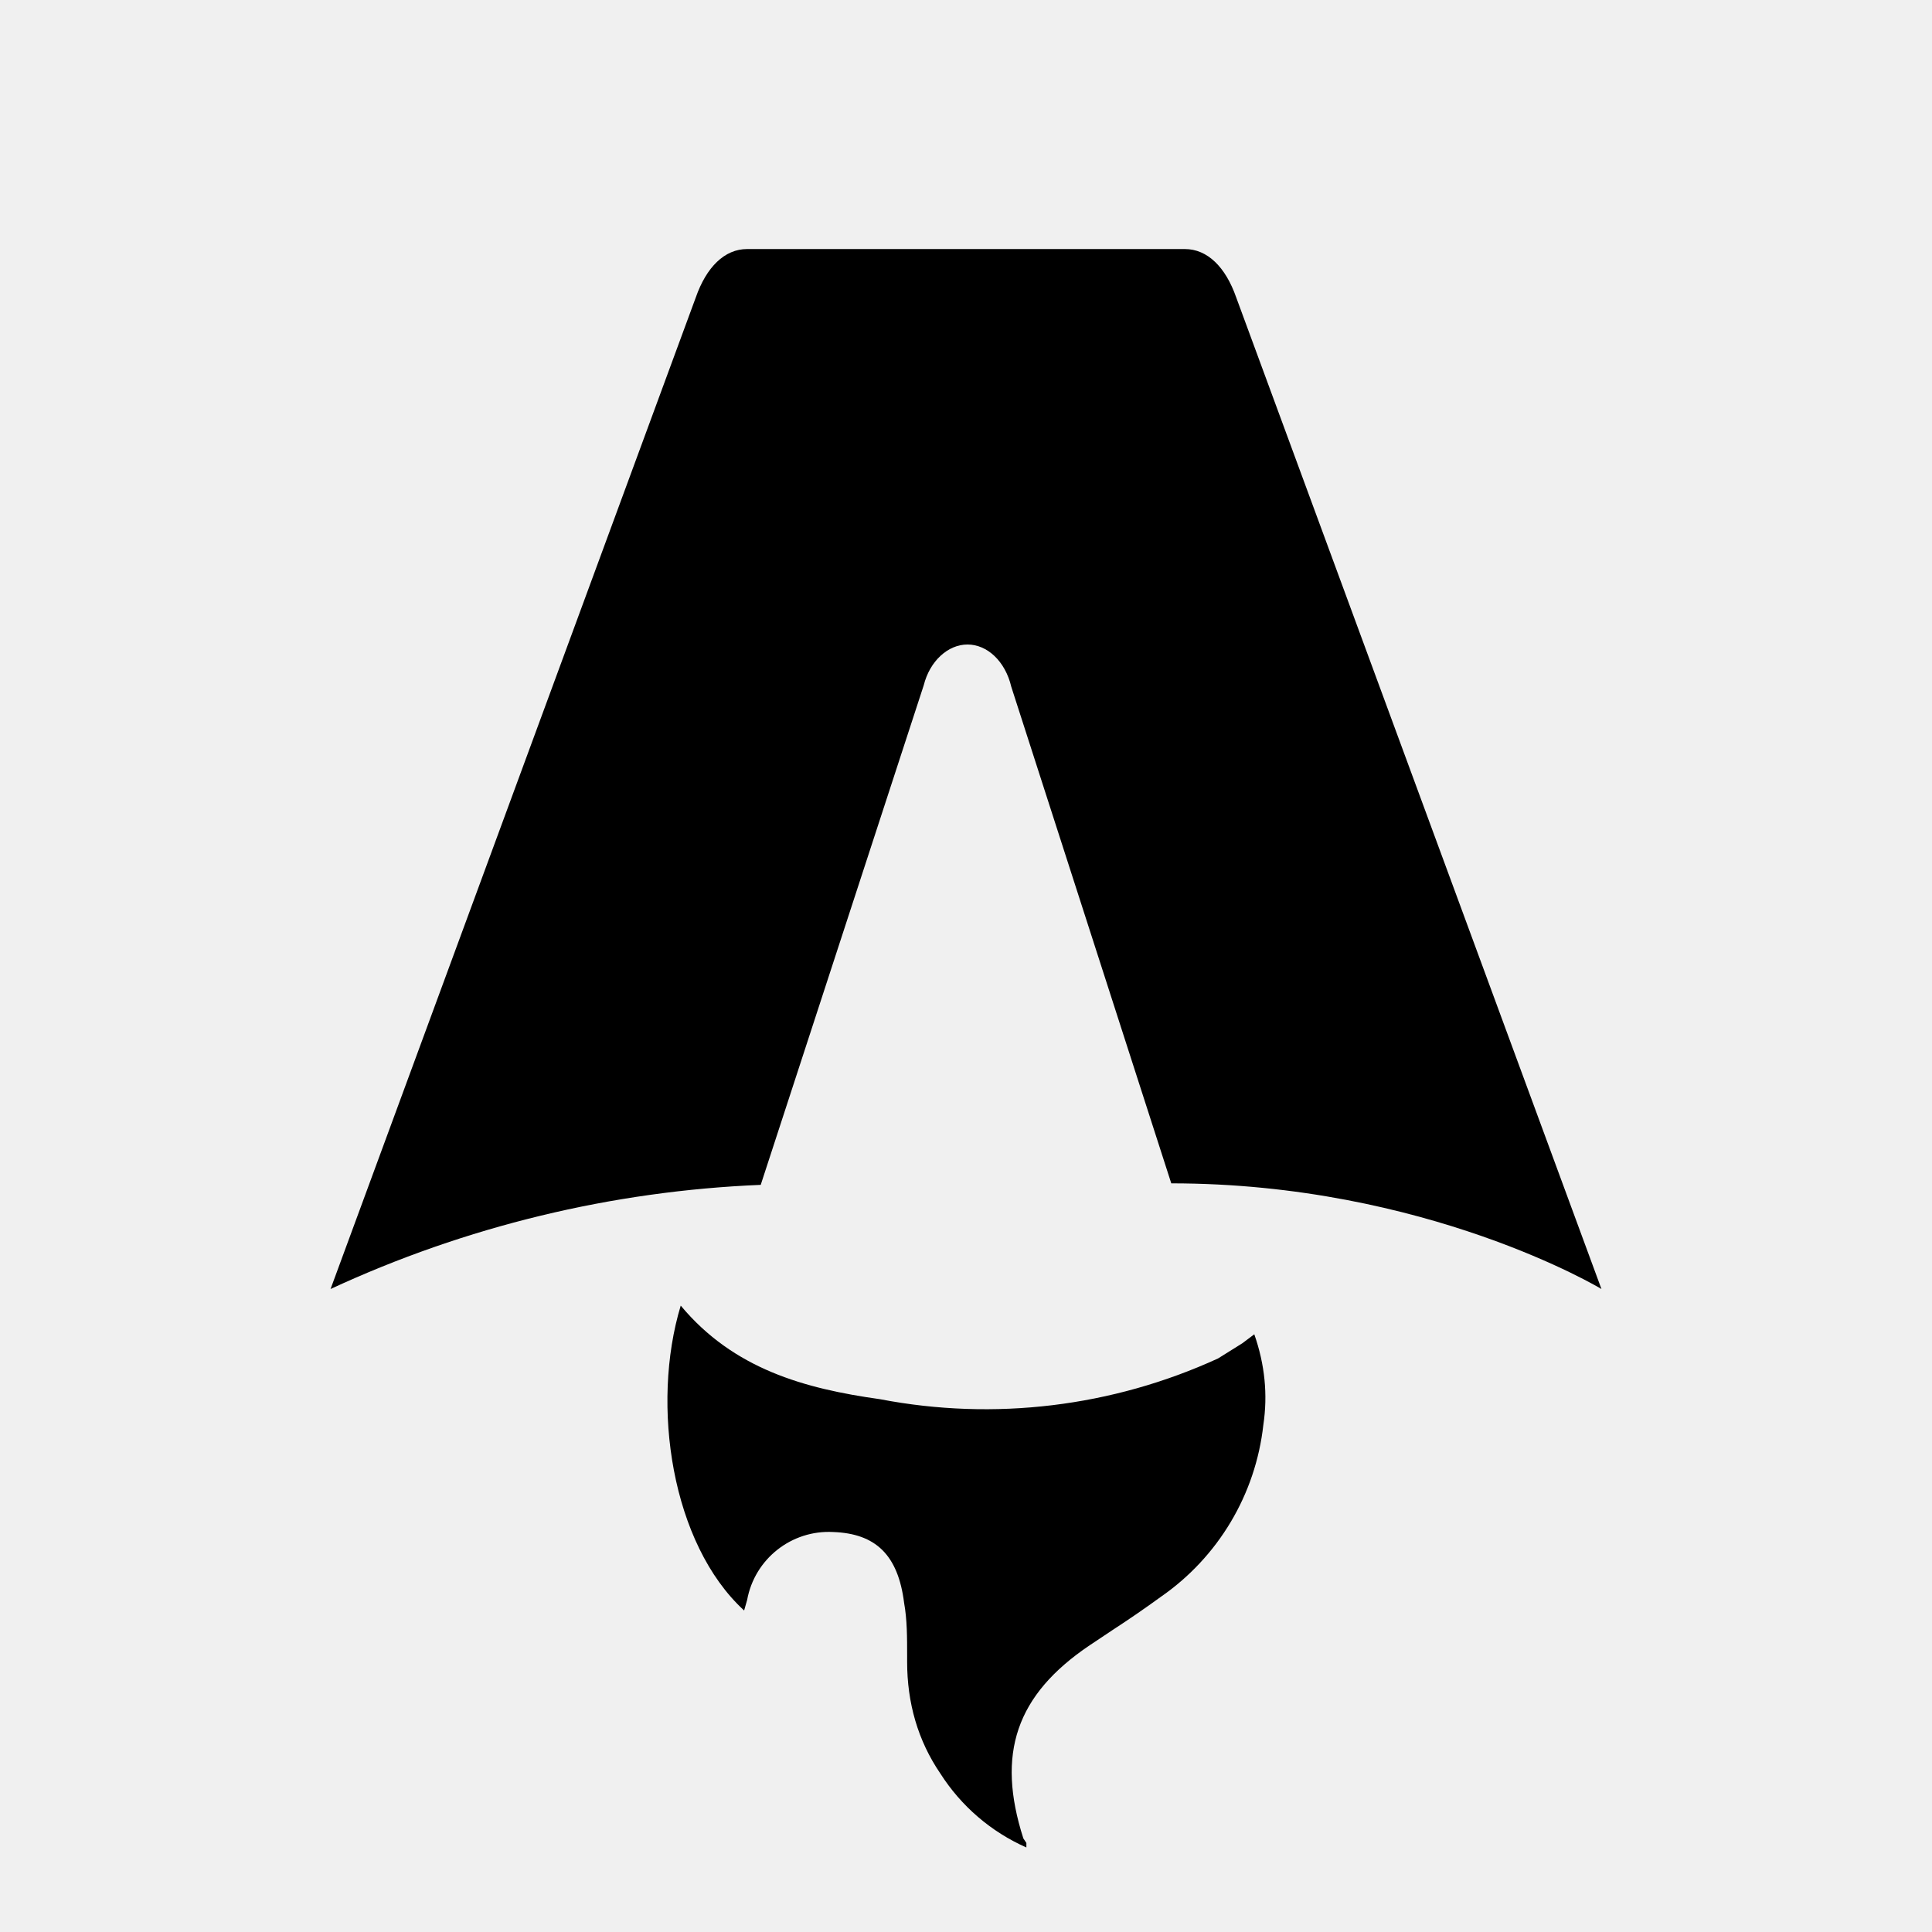
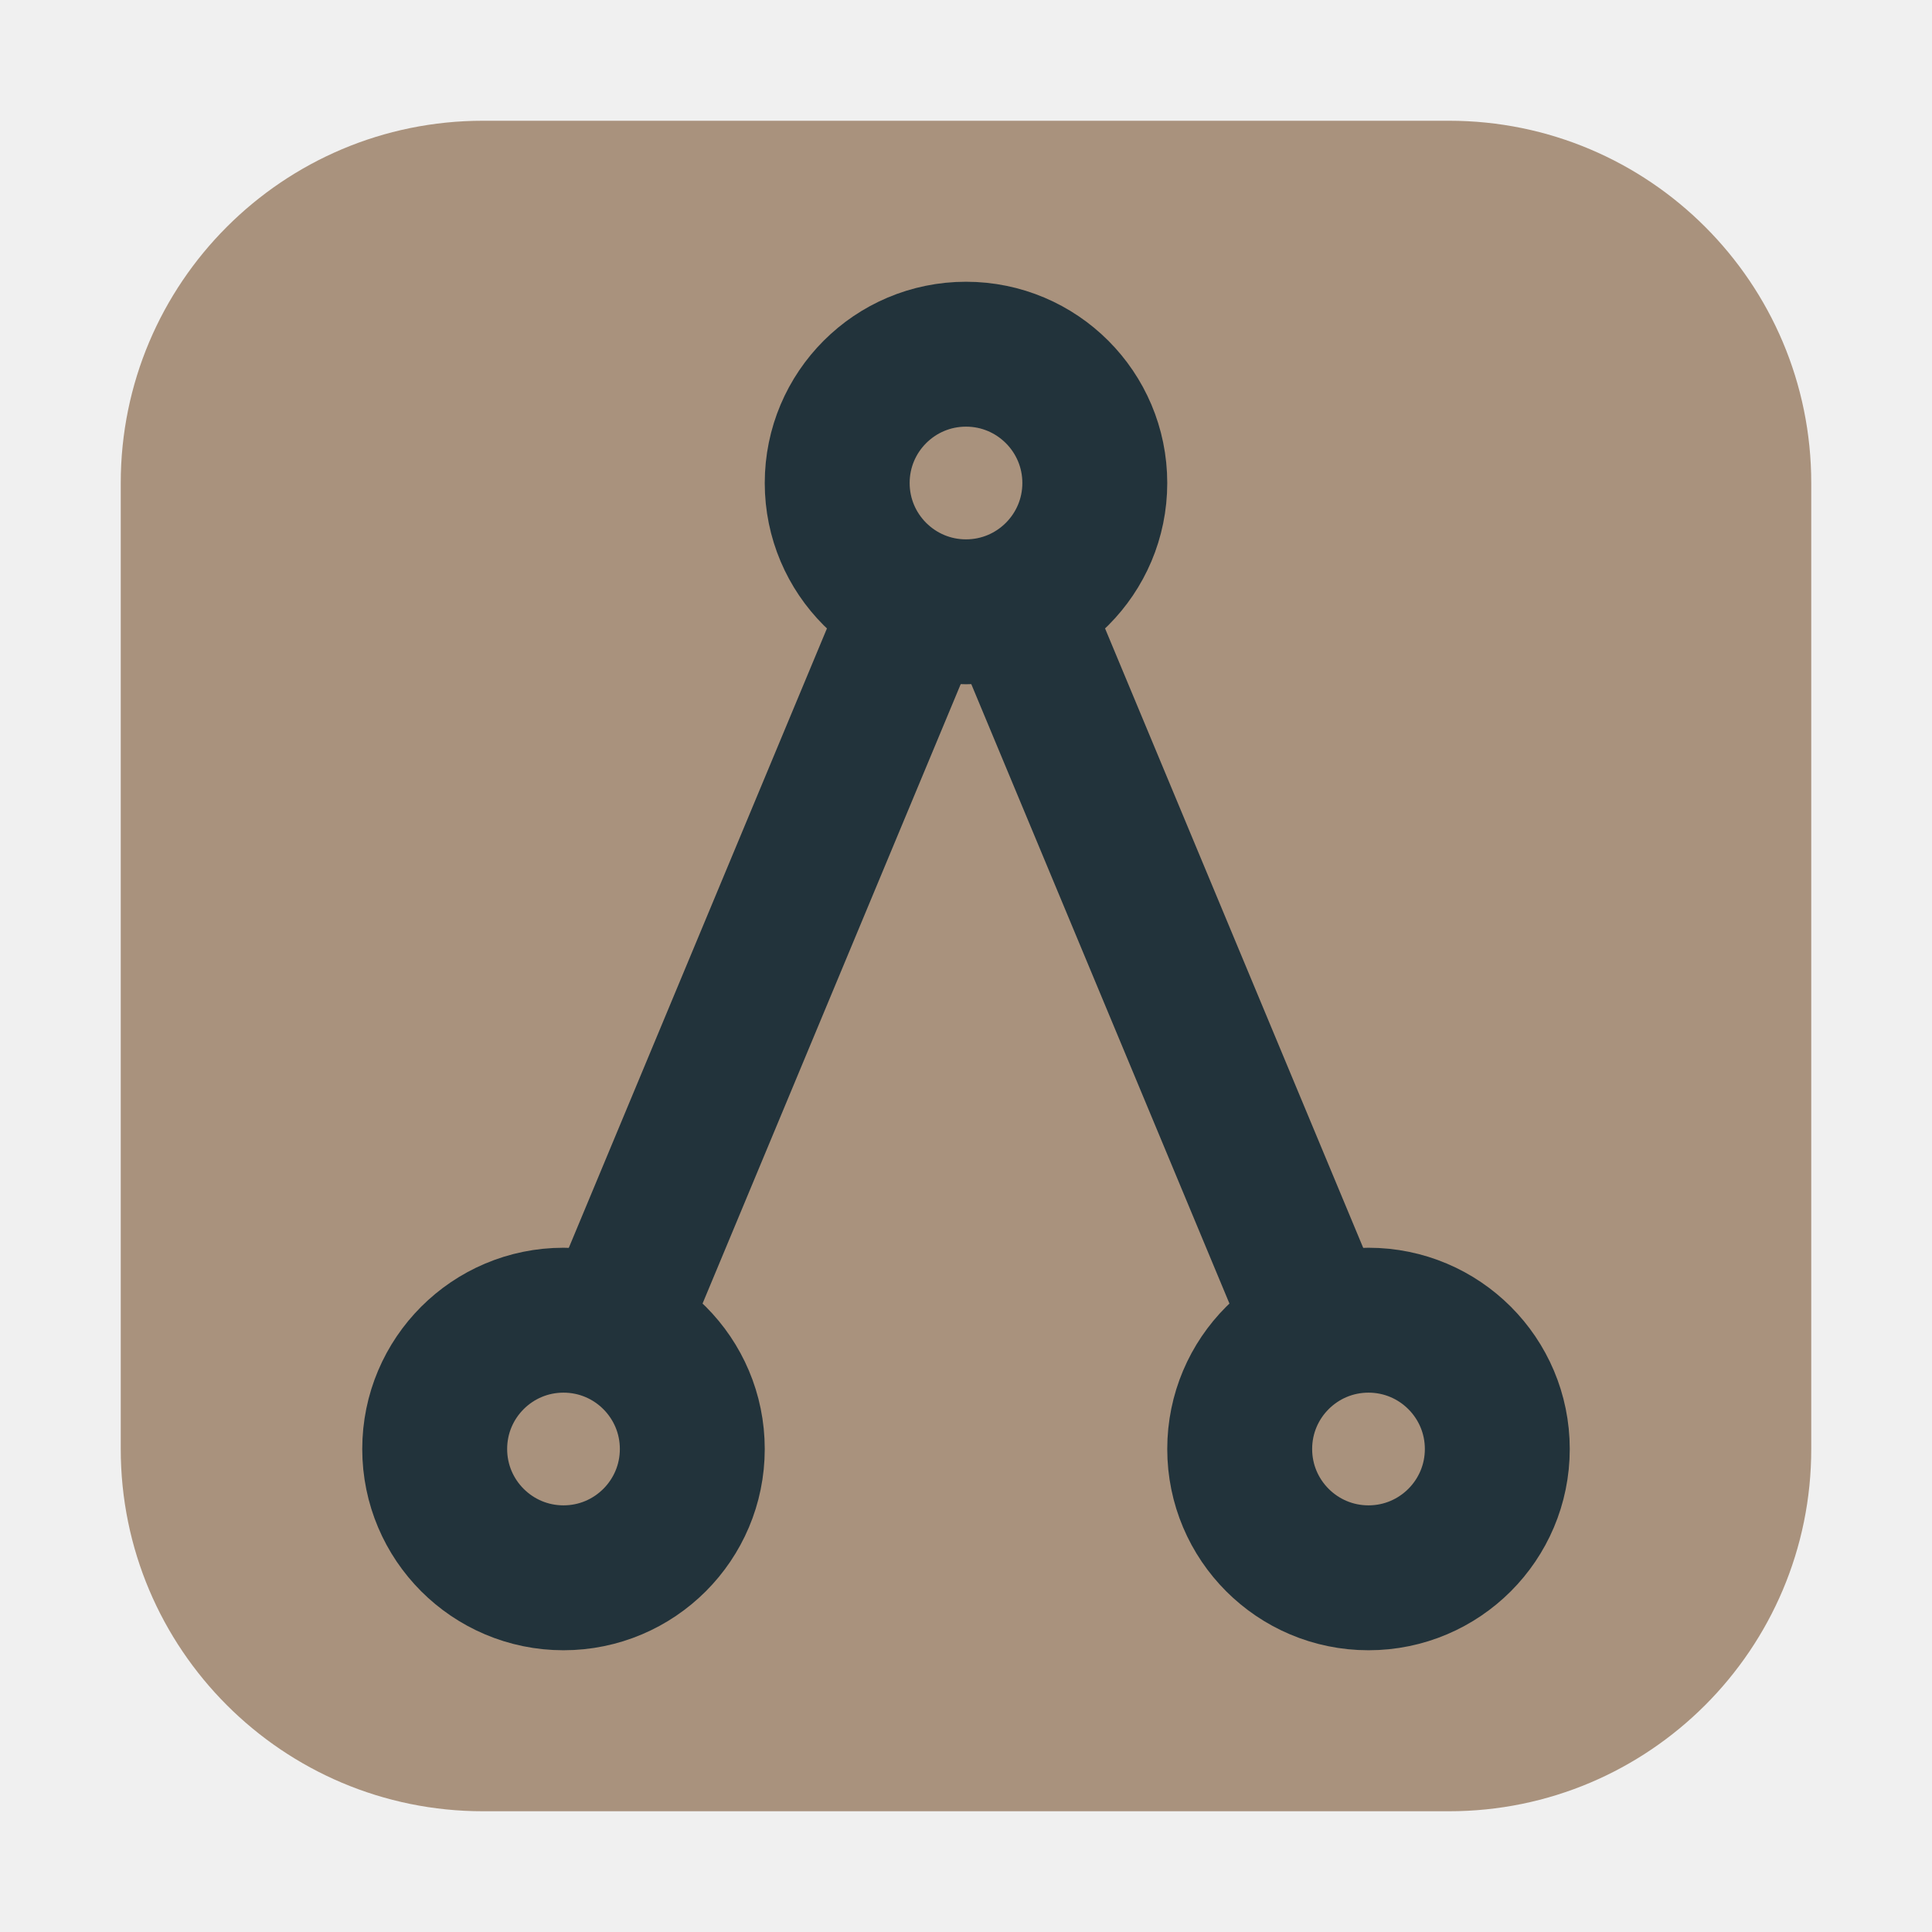
- <svg xmlns="http://www.w3.org/2000/svg" fill="none" viewBox="0 0 128 128">
-   <path d="M50.4 78.5a75.1 75.1 0 0 0-28.5 6.9l24.2-65.7c.7-2 1.9-3.2 3.4-3.2h29c1.5 0 2.7 1.2 3.4 3.2l24.2 65.7s-11.6-7-28.5-7L67 45.5c-.4-1.7-1.6-2.8-2.9-2.8-1.3 0-2.5 1.1-2.9 2.7L50.4 78.5Zm-1.1 28.2Zm-4.2-20.2c-2 6.6-.6 15.8 4.2 20.2a17.5 17.5 0 0 1 .2-.7 5.5 5.5 0 0 1 5.7-4.5c2.8.1 4.3 1.5 4.7 4.7.2 1.1.2 2.3.2 3.5v.4c0 2.7.7 5.2 2.2 7.4a13 13 0 0 0 5.7 4.9v-.3l-.2-.3c-1.8-5.6-.5-9.5 4.4-12.8l1.5-1a73 73 0 0 0 3.2-2.2 16 16 0 0 0 6.8-11.4c.3-2 .1-4-.6-6l-.8.6-1.6 1a37 37 0 0 1-22.4 2.7c-5-.7-9.7-2-13.2-6.2Z" />
-   <style>
-         path { fill: #000; }
-         @media (prefers-color-scheme: dark) {
-             path { fill: #FFF; }
-         }
-     </style>
+ <svg xmlns="http://www.w3.org/2000/svg" viewBox="0 0 24 24" width="96" height="96" role="img" aria-label="A-shaped graph logo">
+   <rect x="1.5" y="1.5" width="21" height="21" rx="4.5" fill="#A9927D" />
+   <g fill="none" stroke="#22333B" stroke-width="1.8" stroke-linejoin="round" stroke-linecap="butt" vector-effect="non-scaling-stroke">
+     <path d="M11.385 7.477 L7.615 16.523" />
+     <path d="M12.615 7.477 L16.385 16.523" />
+     <circle cx="12" cy="6" r="1.6" />
+     <circle cx="7" cy="18" r="1.6" />
+     <circle cx="17" cy="18" r="1.6" />
+   </g>
</svg>
